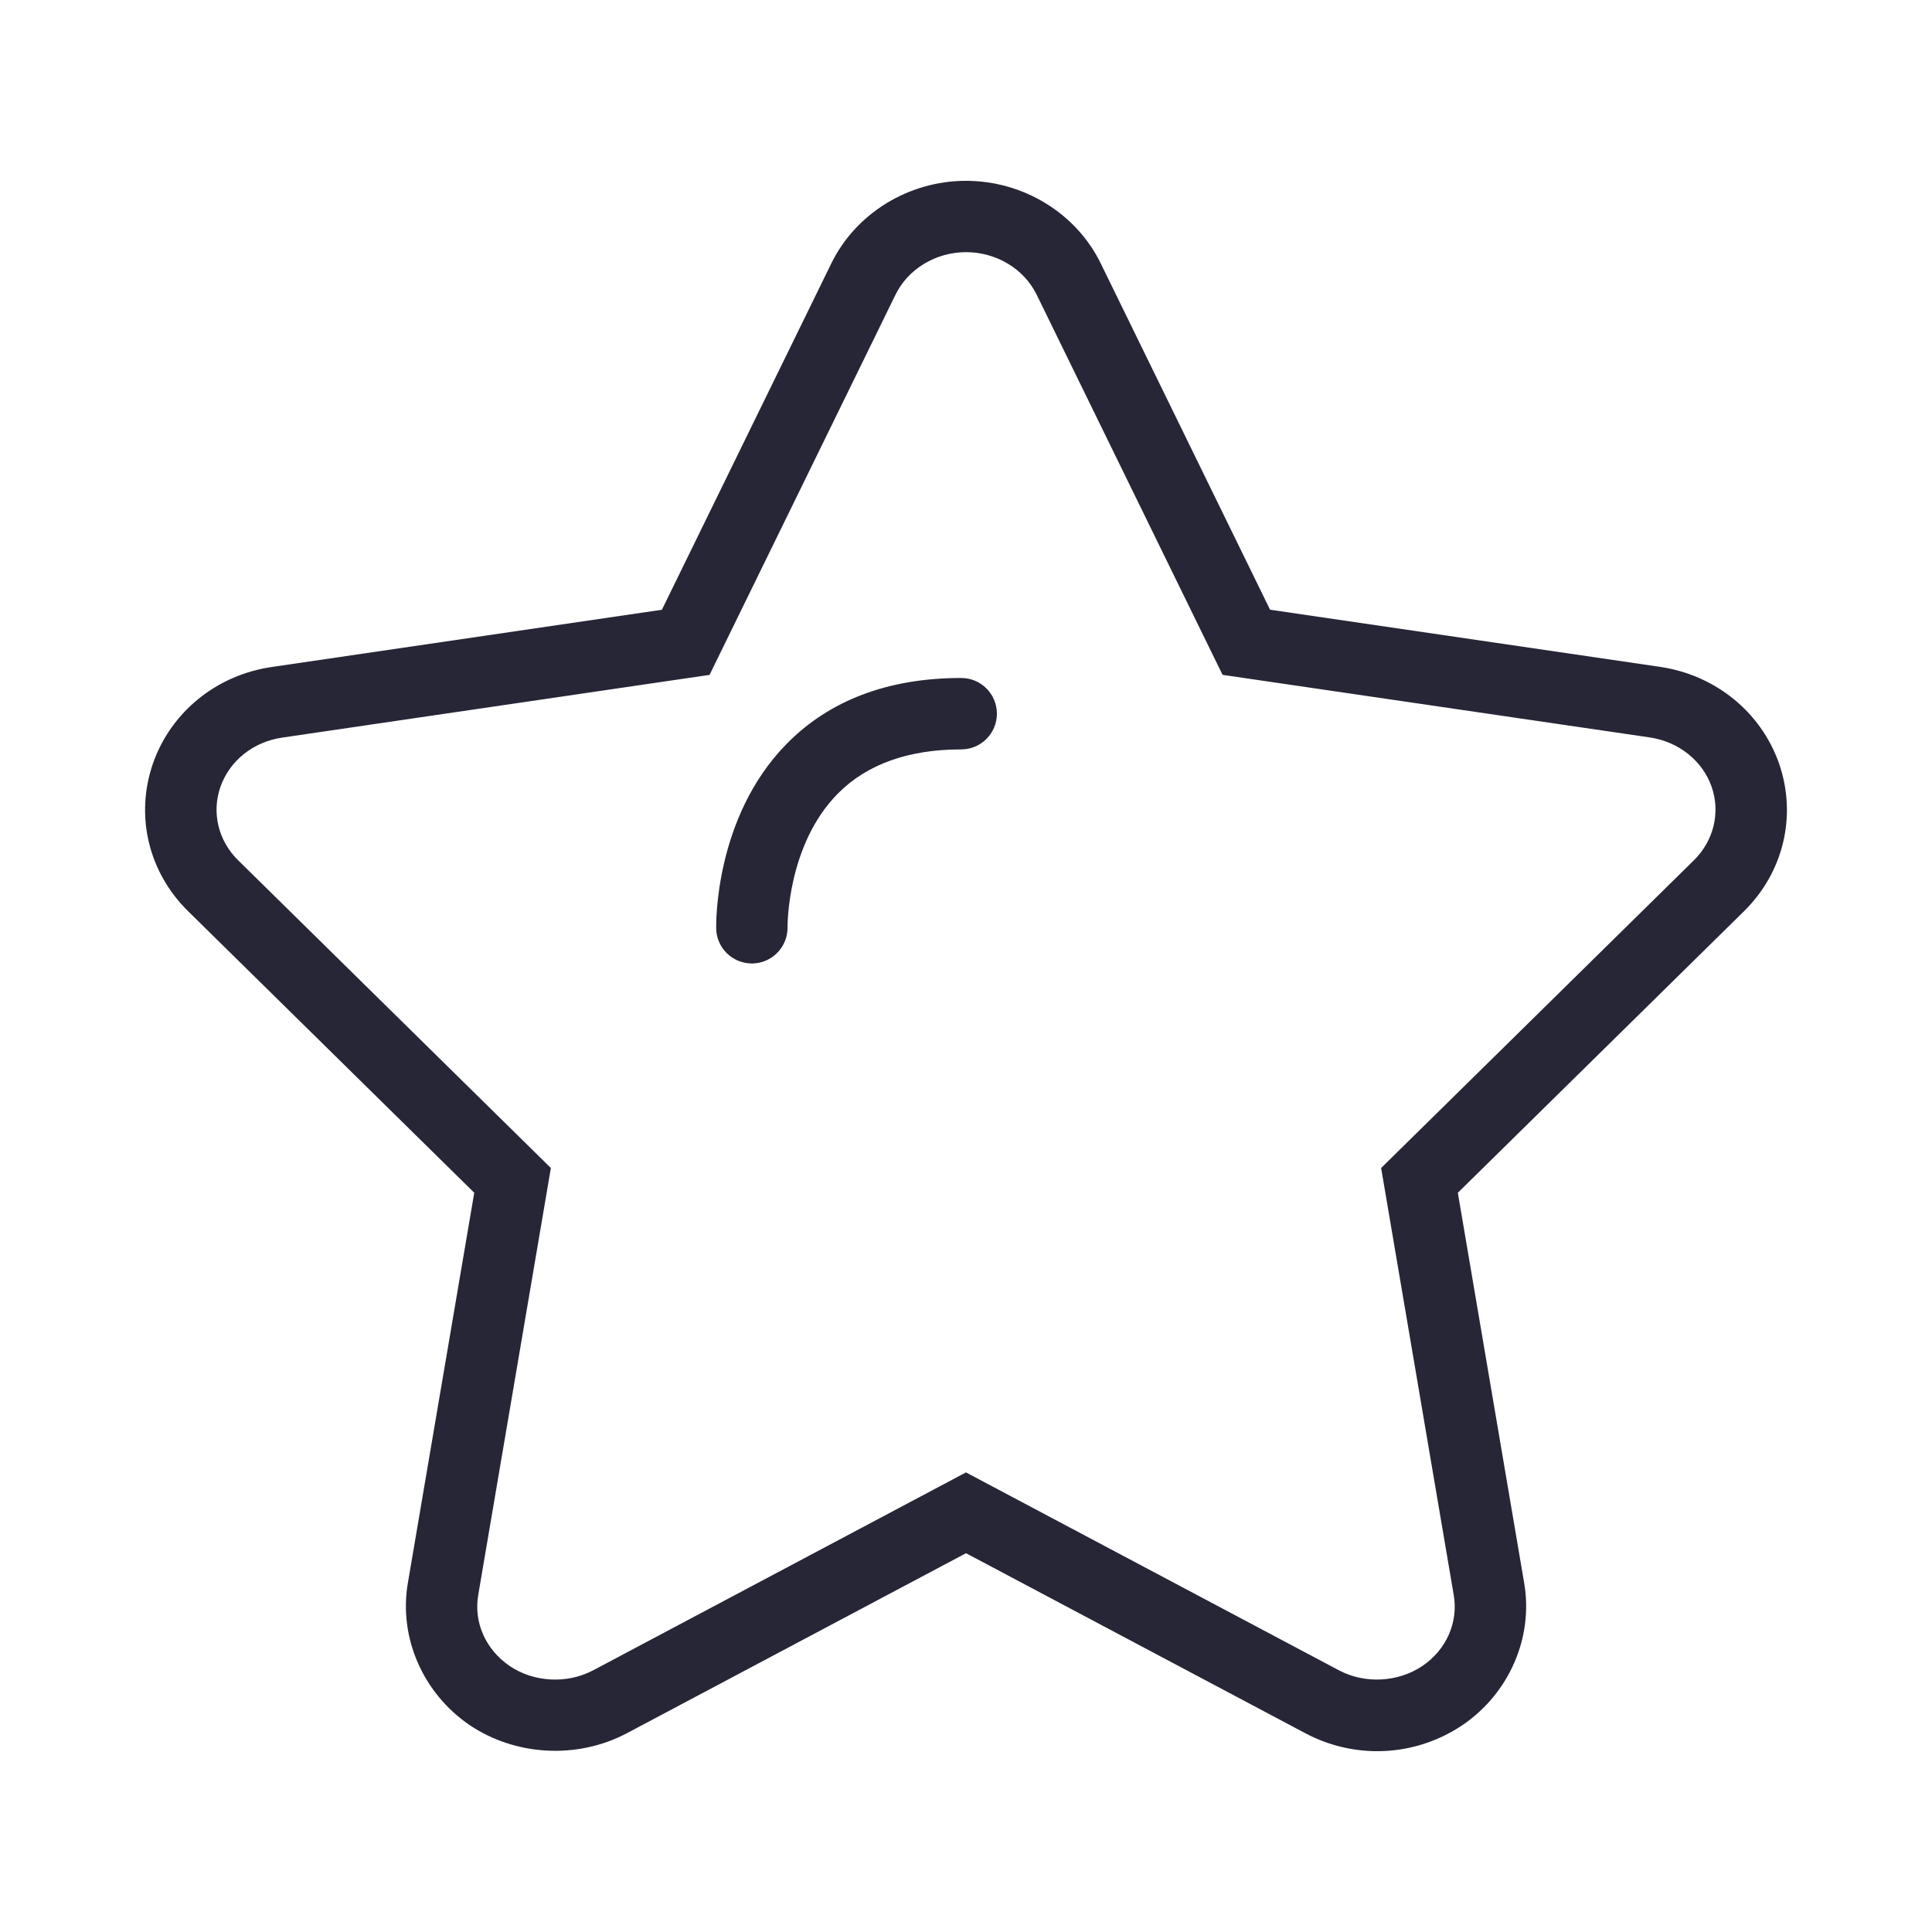
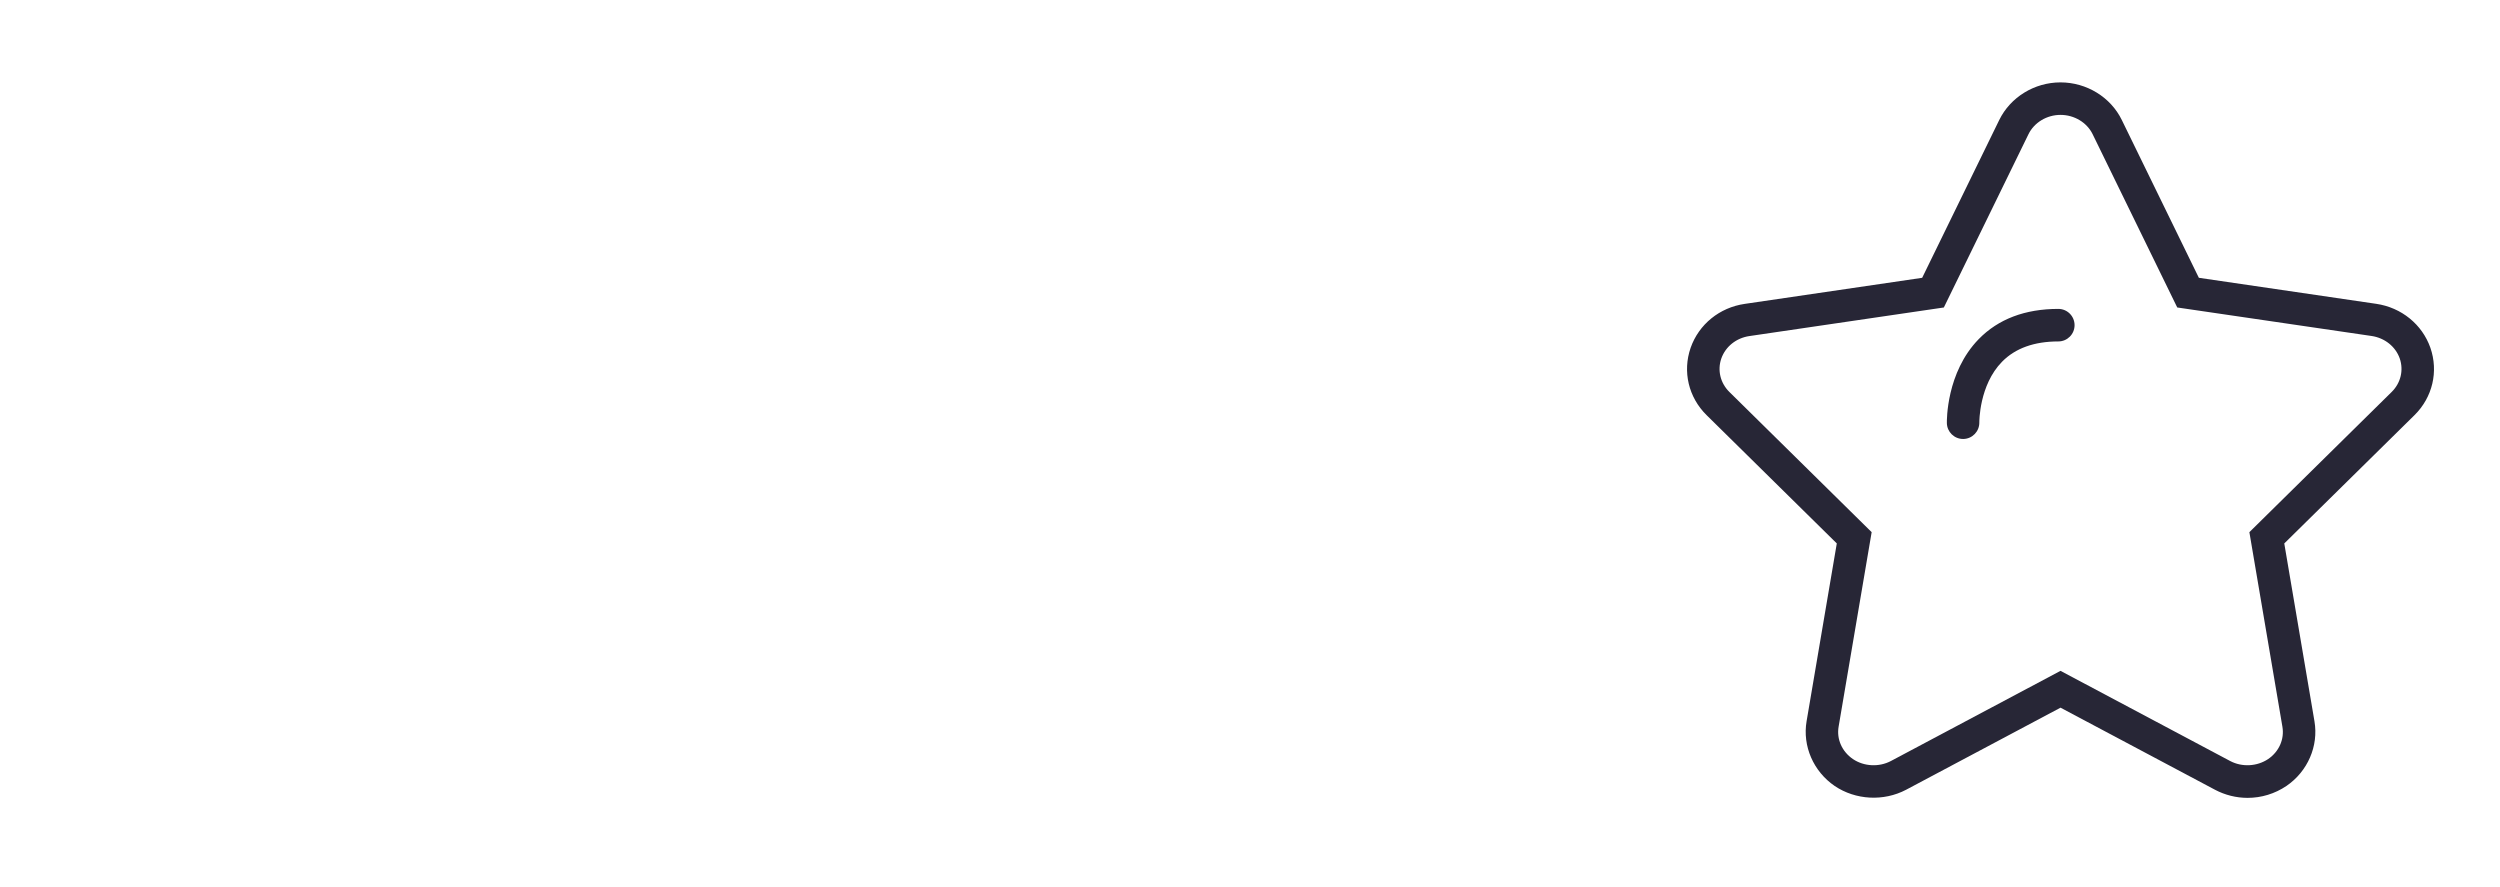
- <svg xmlns="http://www.w3.org/2000/svg" t="1734069754754" class="icon" viewBox="0 0 1024 1024" version="1.1" p-id="1789" width="200" height="200">
-   <path d="M942.889 404.537c-9.59-27.202-33.747-46.78-63.048-51.093l-206.681-30.285-89.758-183.565c-12.977-26.578-41.011-43.754-71.429-43.754-30.342 0-58.338 17.176-71.353 43.754l-89.796 183.584-206.662 30.323c-29.321 4.218-53.496 23.778-63.086 51.131-9.572 27.618-2.44 57.62 18.595 78.295l151.691 149.251-35.185 206.813c-4.937 28.829 7.888 58.395 32.763 75.363 24.327 16.363 56.938 18.16 83.138 4.389l179.933-95.509 180.047 95.528c11.652 6.148 24.724 9.402 37.833 9.402 16.155 0 31.799-4.767 45.324-13.866 24.762-16.893 37.568-46.44 32.631-75.269l-35.166-206.832 151.71-149.251C945.386 462.232 952.517 432.231 942.889 404.537zM897.811 455.952l-165.784 163.116 38.476 226.316c2.497 14.528-3.897 28.942-16.552 37.587-12.958 8.702-30.437 9.628-44.227 2.365l-197.733-104.929-197.601 104.891c-13.941 7.34-31.439 6.356-44.227-2.27-12.788-8.72-19.181-23.154-16.684-37.681l38.495-226.278-165.765-163.116c-10.517-10.328-14.112-25.253-9.401-38.854 4.899-13.923 17.441-23.948 32.82-26.161l226.448-33.236 98.555-201.498c6.696-13.696 21.376-22.548 37.379-22.548 16.06 0 30.739 8.834 37.436 22.53l98.536 201.498 226.392 33.161c15.36 2.27 27.958 12.333 32.839 26.18C911.923 430.698 908.329 445.604 897.811 455.952zM509.476 359.346c-38.741 0-69.953 11.823-92.728 35.109-38.022 38.873-37.209 95.339-37.152 97.741 0.227 10.291 8.645 18.462 18.898 18.462 0.114 0 0.246 0 0.359 0 10.423-0.189 18.708-8.815 18.557-19.238 0-0.435-0.341-43.394 26.559-70.691 15.379-15.625 37.436-23.532 65.489-23.532 10.442 0 18.916-8.474 18.916-18.916C528.373 367.839 519.918 359.346 509.476 359.346z" fill="#272636" p-id="1790" />
+ <svg xmlns="http://www.w3.org/2000/svg" width="1954" height="693" xml:space="preserve" overflow="hidden">
+   <defs>
+     <clipPath id="clip0">
+       <rect x="-206" y="1581" width="1954" height="693" />
+     </clipPath>
+     <clipPath id="clip1">
+       <rect x="-206" y="1587" width="687" height="687" />
+     </clipPath>
+     <clipPath id="clip2">
+       <rect x="-206" y="1587" width="687" height="687" />
+     </clipPath>
+     <clipPath id="clip3">
+       <rect x="480" y="1587" width="690" height="687" />
+     </clipPath>
+     <clipPath id="clip4">
+       <rect x="480" y="1587" width="690" height="687" />
+     </clipPath>
+   </defs>
+   <g clip-path="url(#clip0)" transform="translate(206 -1581)">
+     <g>
+       <g>
+         <g>
+           <path d="M632.582 271.403C626.148 253.153 609.942 240.018 590.283 237.125L451.622 216.806 391.403 93.653C382.697 75.822 363.889 64.299 343.482 64.299 323.125 64.299 304.342 75.822 295.611 93.653L235.367 216.819 96.718 237.163C77.047 239.993 60.828 253.115 54.393 271.467 47.972 289.995 52.756 310.123 66.868 323.995L168.638 424.127 145.032 562.877C141.72 582.218 150.324 602.054 167.013 613.438 183.334 624.416 205.213 625.621 222.79 616.382L343.507 552.306 464.3 616.395C472.117 620.52 480.887 622.703 489.682 622.703 500.52 622.703 511.015 619.504 520.089 613.4 536.702 602.067 545.293 582.244 541.981 562.903L518.388 424.139 620.17 324.007C634.258 310.111 639.042 289.983 632.582 271.403ZM602.34 305.897 491.116 415.332 516.929 567.167C518.605 576.913 514.315 586.584 505.825 592.384 497.131 598.222 485.405 598.844 476.153 593.97L343.494 523.573 210.924 593.945C201.571 598.869 189.832 598.209 181.253 592.422 172.673 586.571 168.384 576.888 170.059 567.141L195.885 415.332 84.674 305.897C77.618 298.968 75.207 288.955 78.367 279.83 81.653 270.489 90.068 263.763 100.385 262.278L252.309 239.98 318.429 104.796C322.922 95.608 332.77 89.668 343.507 89.668 354.282 89.668 364.13 95.595 368.622 104.783L434.73 239.968 586.616 262.215C596.921 263.738 605.373 270.49 608.647 279.779 611.807 288.955 609.396 298.955 602.34 305.897ZM341.806 241.084C315.815 241.084 294.875 249.016 279.595 264.639 254.086 290.719 254.632 328.601 254.67 330.213 254.822 337.117 260.47 342.6 267.348 342.6 267.425 342.6 267.513 342.6 267.59 342.6 274.582 342.473 280.141 336.686 280.039 329.693 280.039 329.401 279.811 300.58 297.858 282.267 308.175 271.784 322.973 266.479 341.794 266.479 348.799 266.479 354.485 260.793 354.485 253.788 354.485 246.783 348.812 241.084 341.806 241.084Z" fill="#272636" transform="matrix(1 0 0 1.00146 1061 1581)" />
+         </g>
+       </g>
+     </g>
+     <g clip-path="url(#clip1)">
+       <g clip-path="url(#clip2)" />
+     </g>
+     <g clip-path="url(#clip3)">
+       <g clip-path="url(#clip4)" />
+     </g>
+   </g>
</svg>
